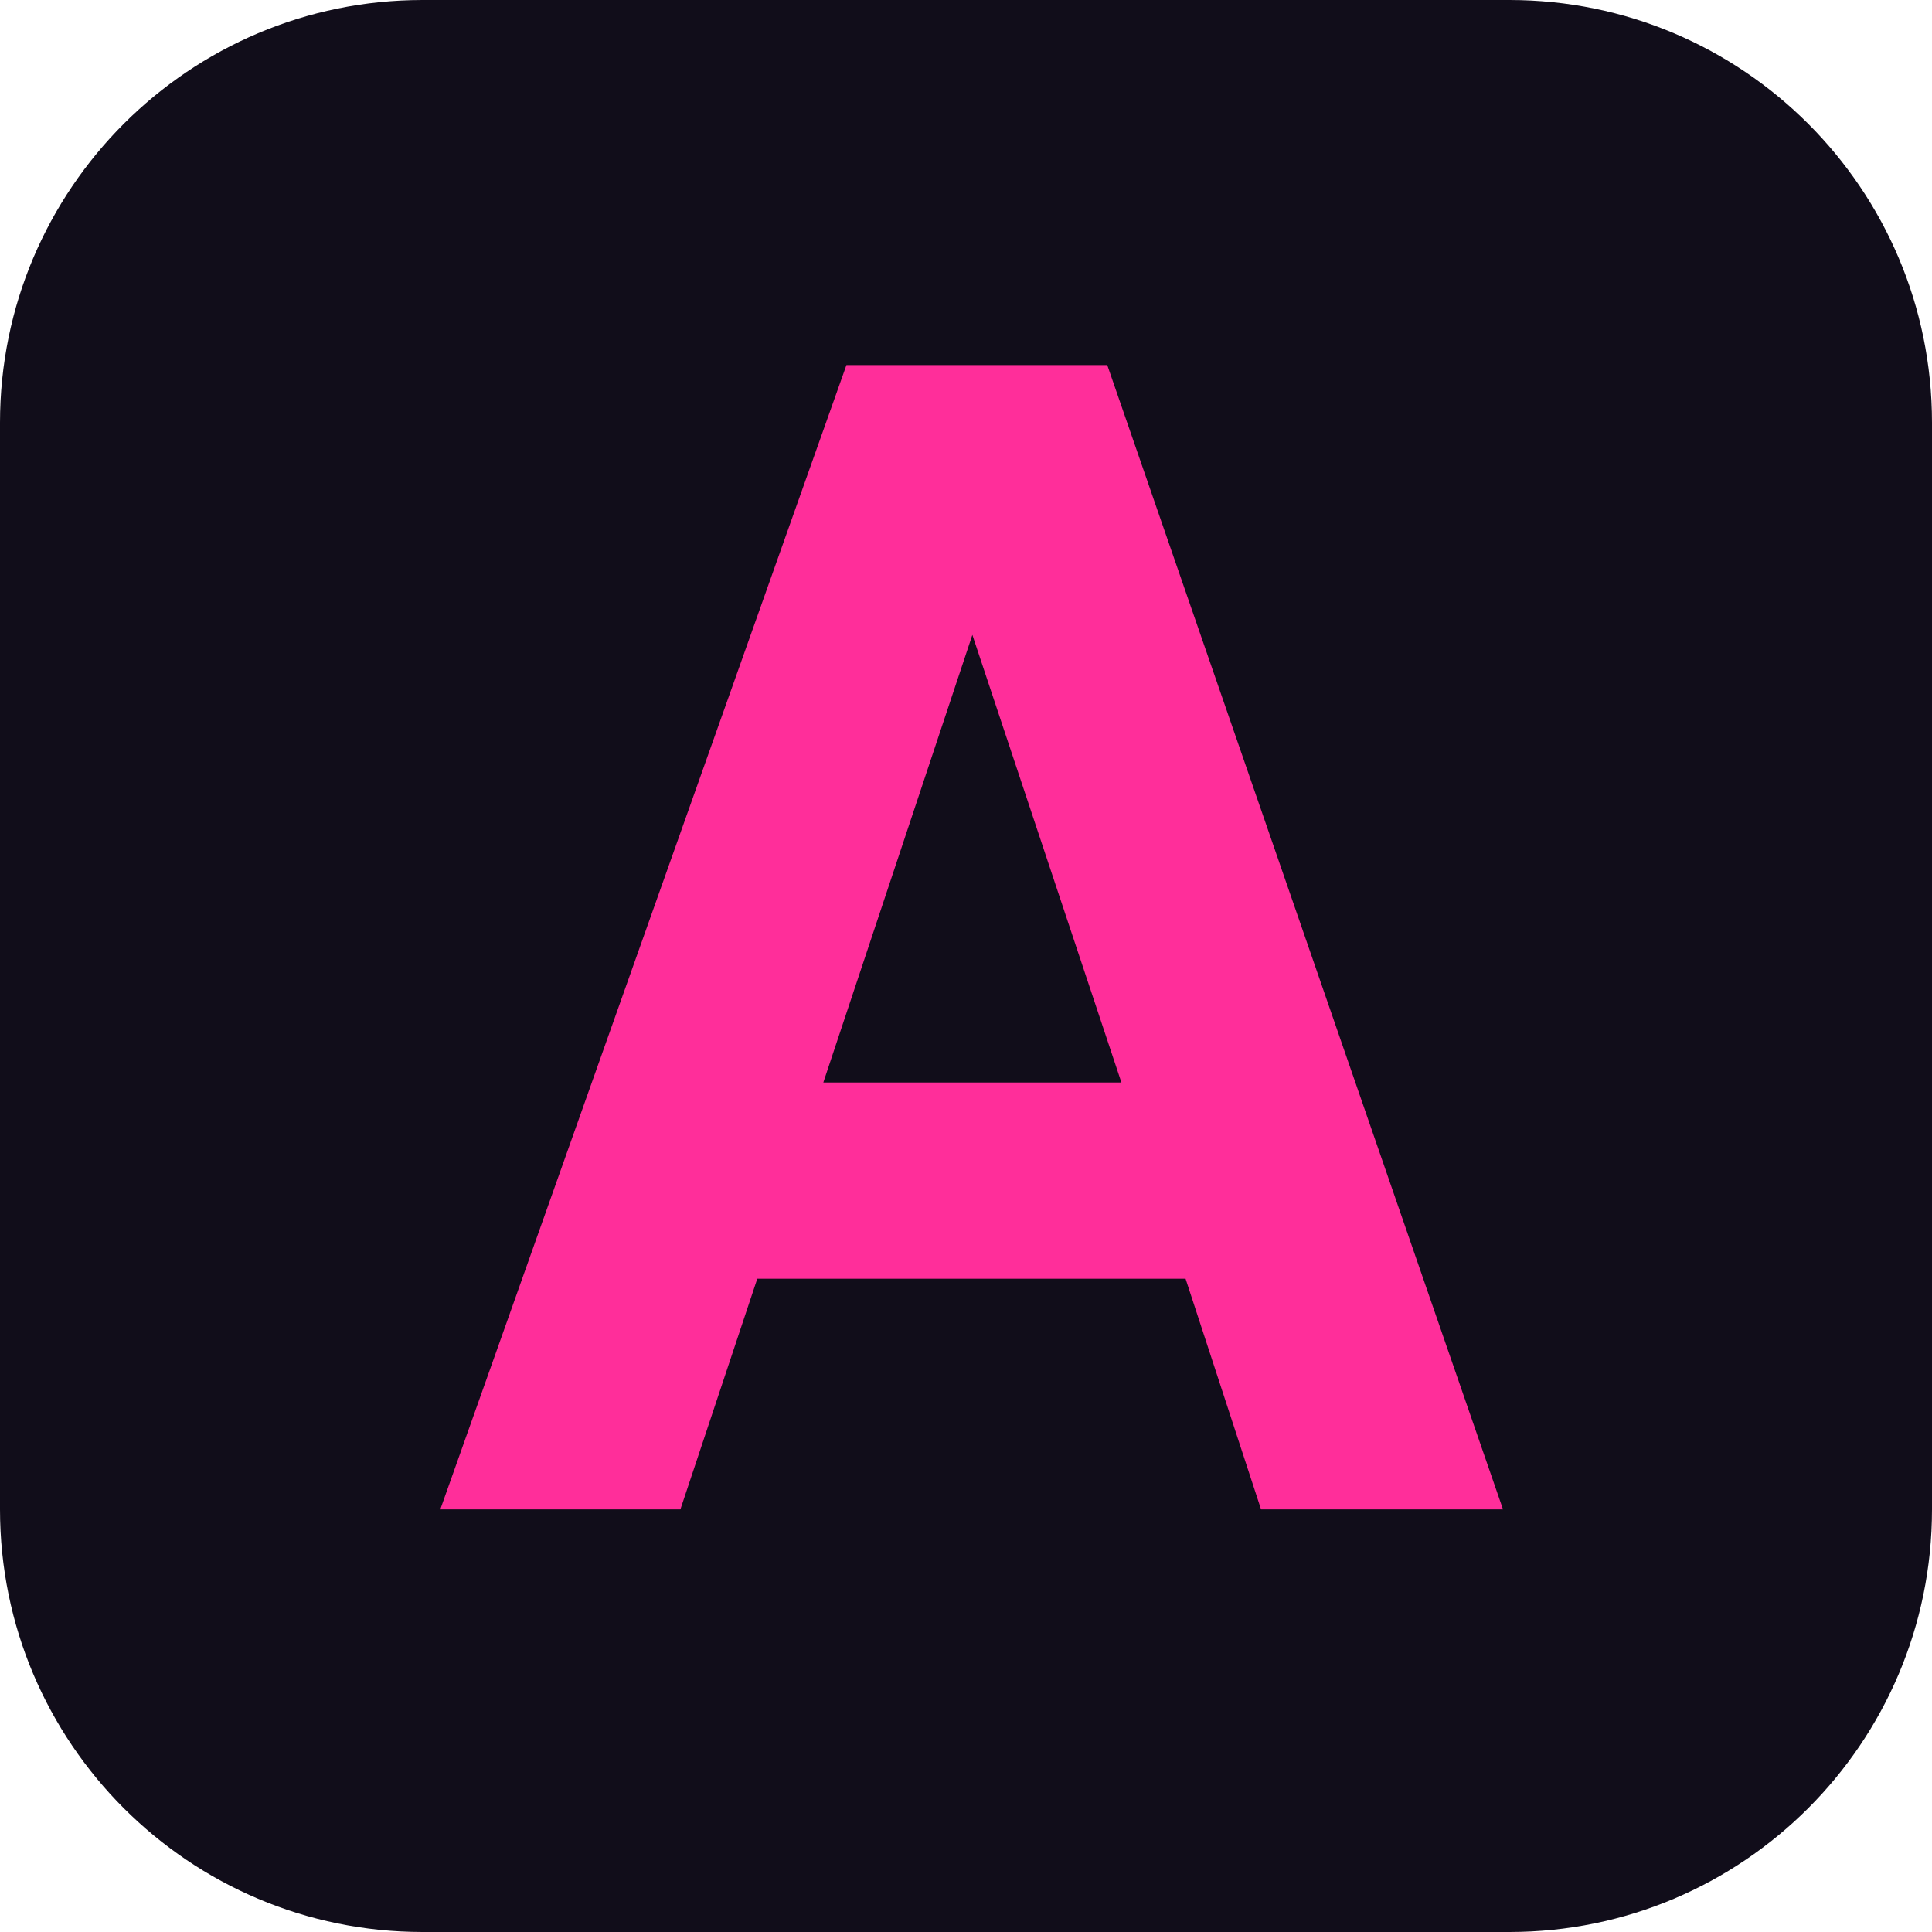
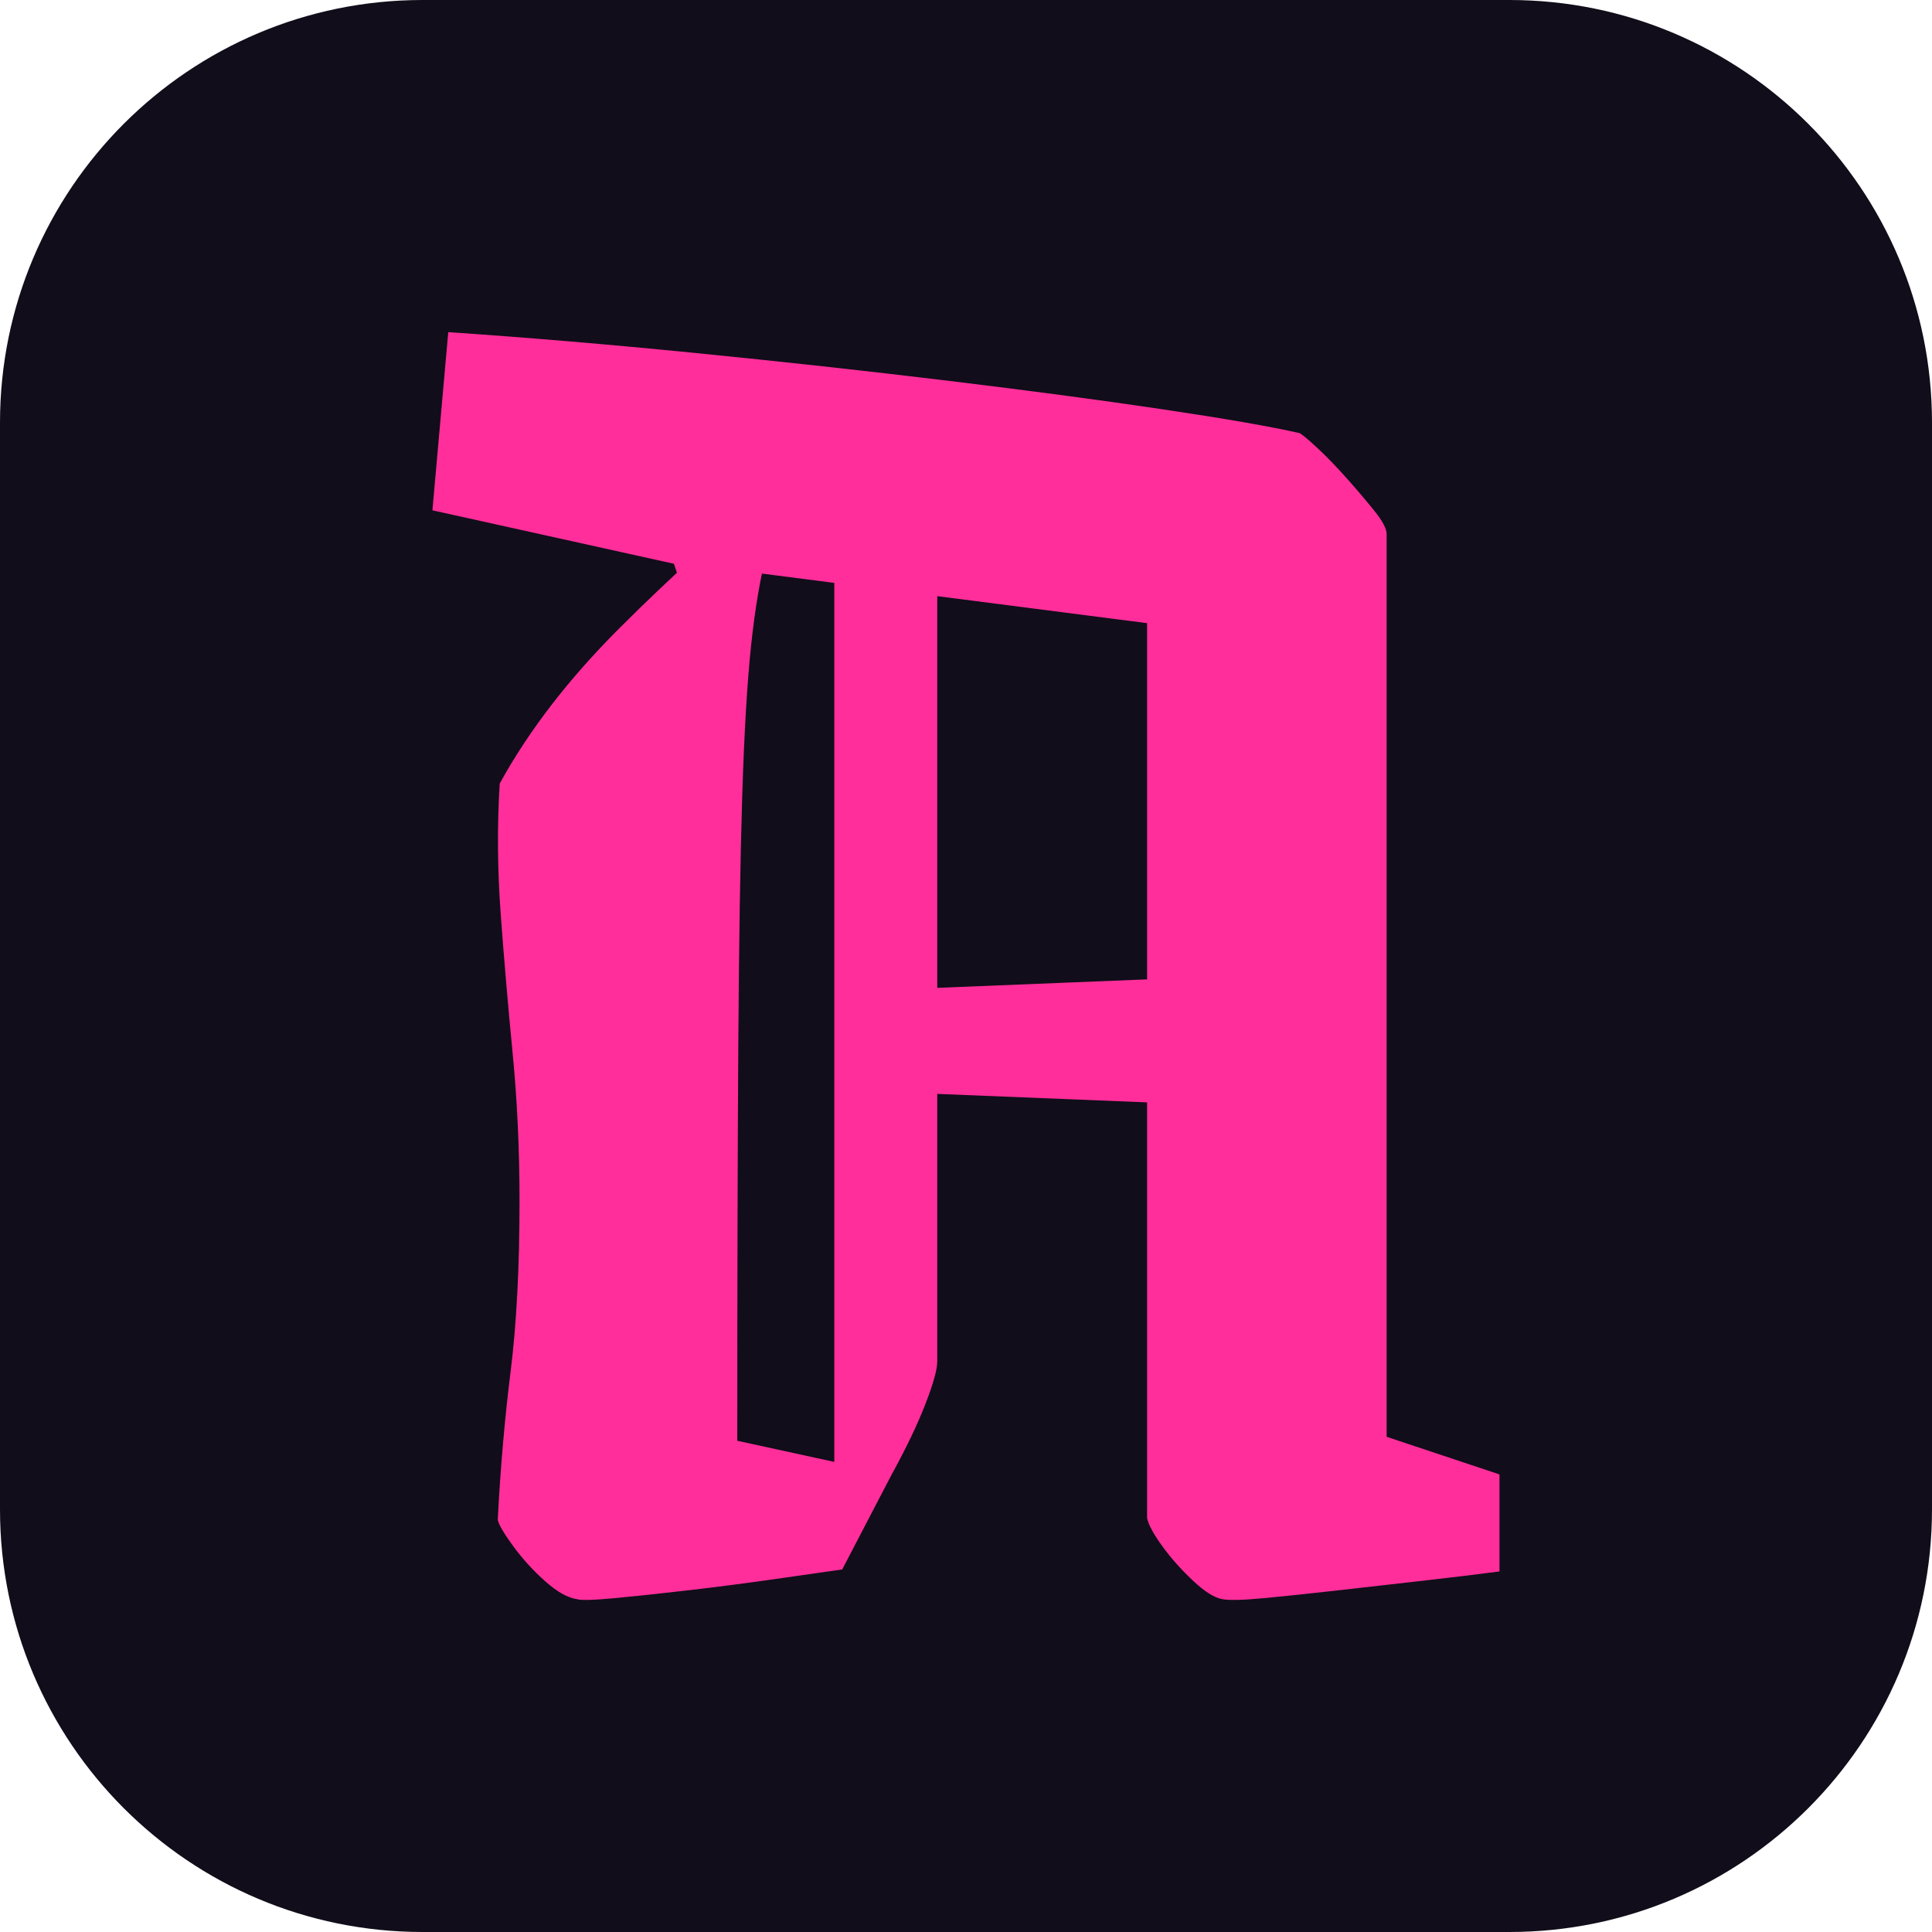
<svg xmlns="http://www.w3.org/2000/svg" viewBox="0 0 64 64" width="64" height="64">
  <rect width="64" height="64" rx="14" fill="#110d1a" />
-   <text x="32" y="50" text-anchor="middle" font-family="Helvetica, Arial, sans-serif" font-weight="700" font-size="52" fill="#ff2e9a">A</text>
+   <g transform="matrix(0.06558 0 0 -0.06558 11.439 52.318)" fill="#ff2e9a">
+     <path d="M78 402Q89 422 104.0 441.5Q119 461 138.5 480.5Q158 500 179 519H213Q208 500 205.0 472.0Q202 444 200.5 396.0Q199 348 198.5 269.0Q198 190 198 70L276 53L251 5Q237 3 216.0 0.0Q195 -3 173.5 -5.5Q152 -8 136.0 -9.5Q120 -11 117 -10Q110 -9 101.0 -1.0Q92 7 85.0 16.5Q78 26 77 30Q79 69 83.5 105.0Q88 141 88 191Q88 230 84.5 266.0Q81 302 78.5 336.0Q76 370 78 402ZM255 297 428 304V240L255 247ZM299 518V110Q299 104 293.0 88.5Q287 73 276 53H247V518ZM44 540 52 630Q111 626 176.5 619.5Q242 613 304.0 605.5Q366 598 413.0 591.0Q460 584 482 579Q484 578 491.0 571.5Q498 565 506.0 556.0Q514 547 520.0 539.5Q526 532 526 528V72L583 53V4Q568 2 546.0 -0.5Q524 -3 502.0 -5.5Q480 -8 464.0 -9.5Q448 -11 443 -10Q437 -9 428.0 -0.5Q419 8 412.5 17.0Q406 26 405 31V483L203 509L168 507L166 513Z" />
+   </g>
</svg>
